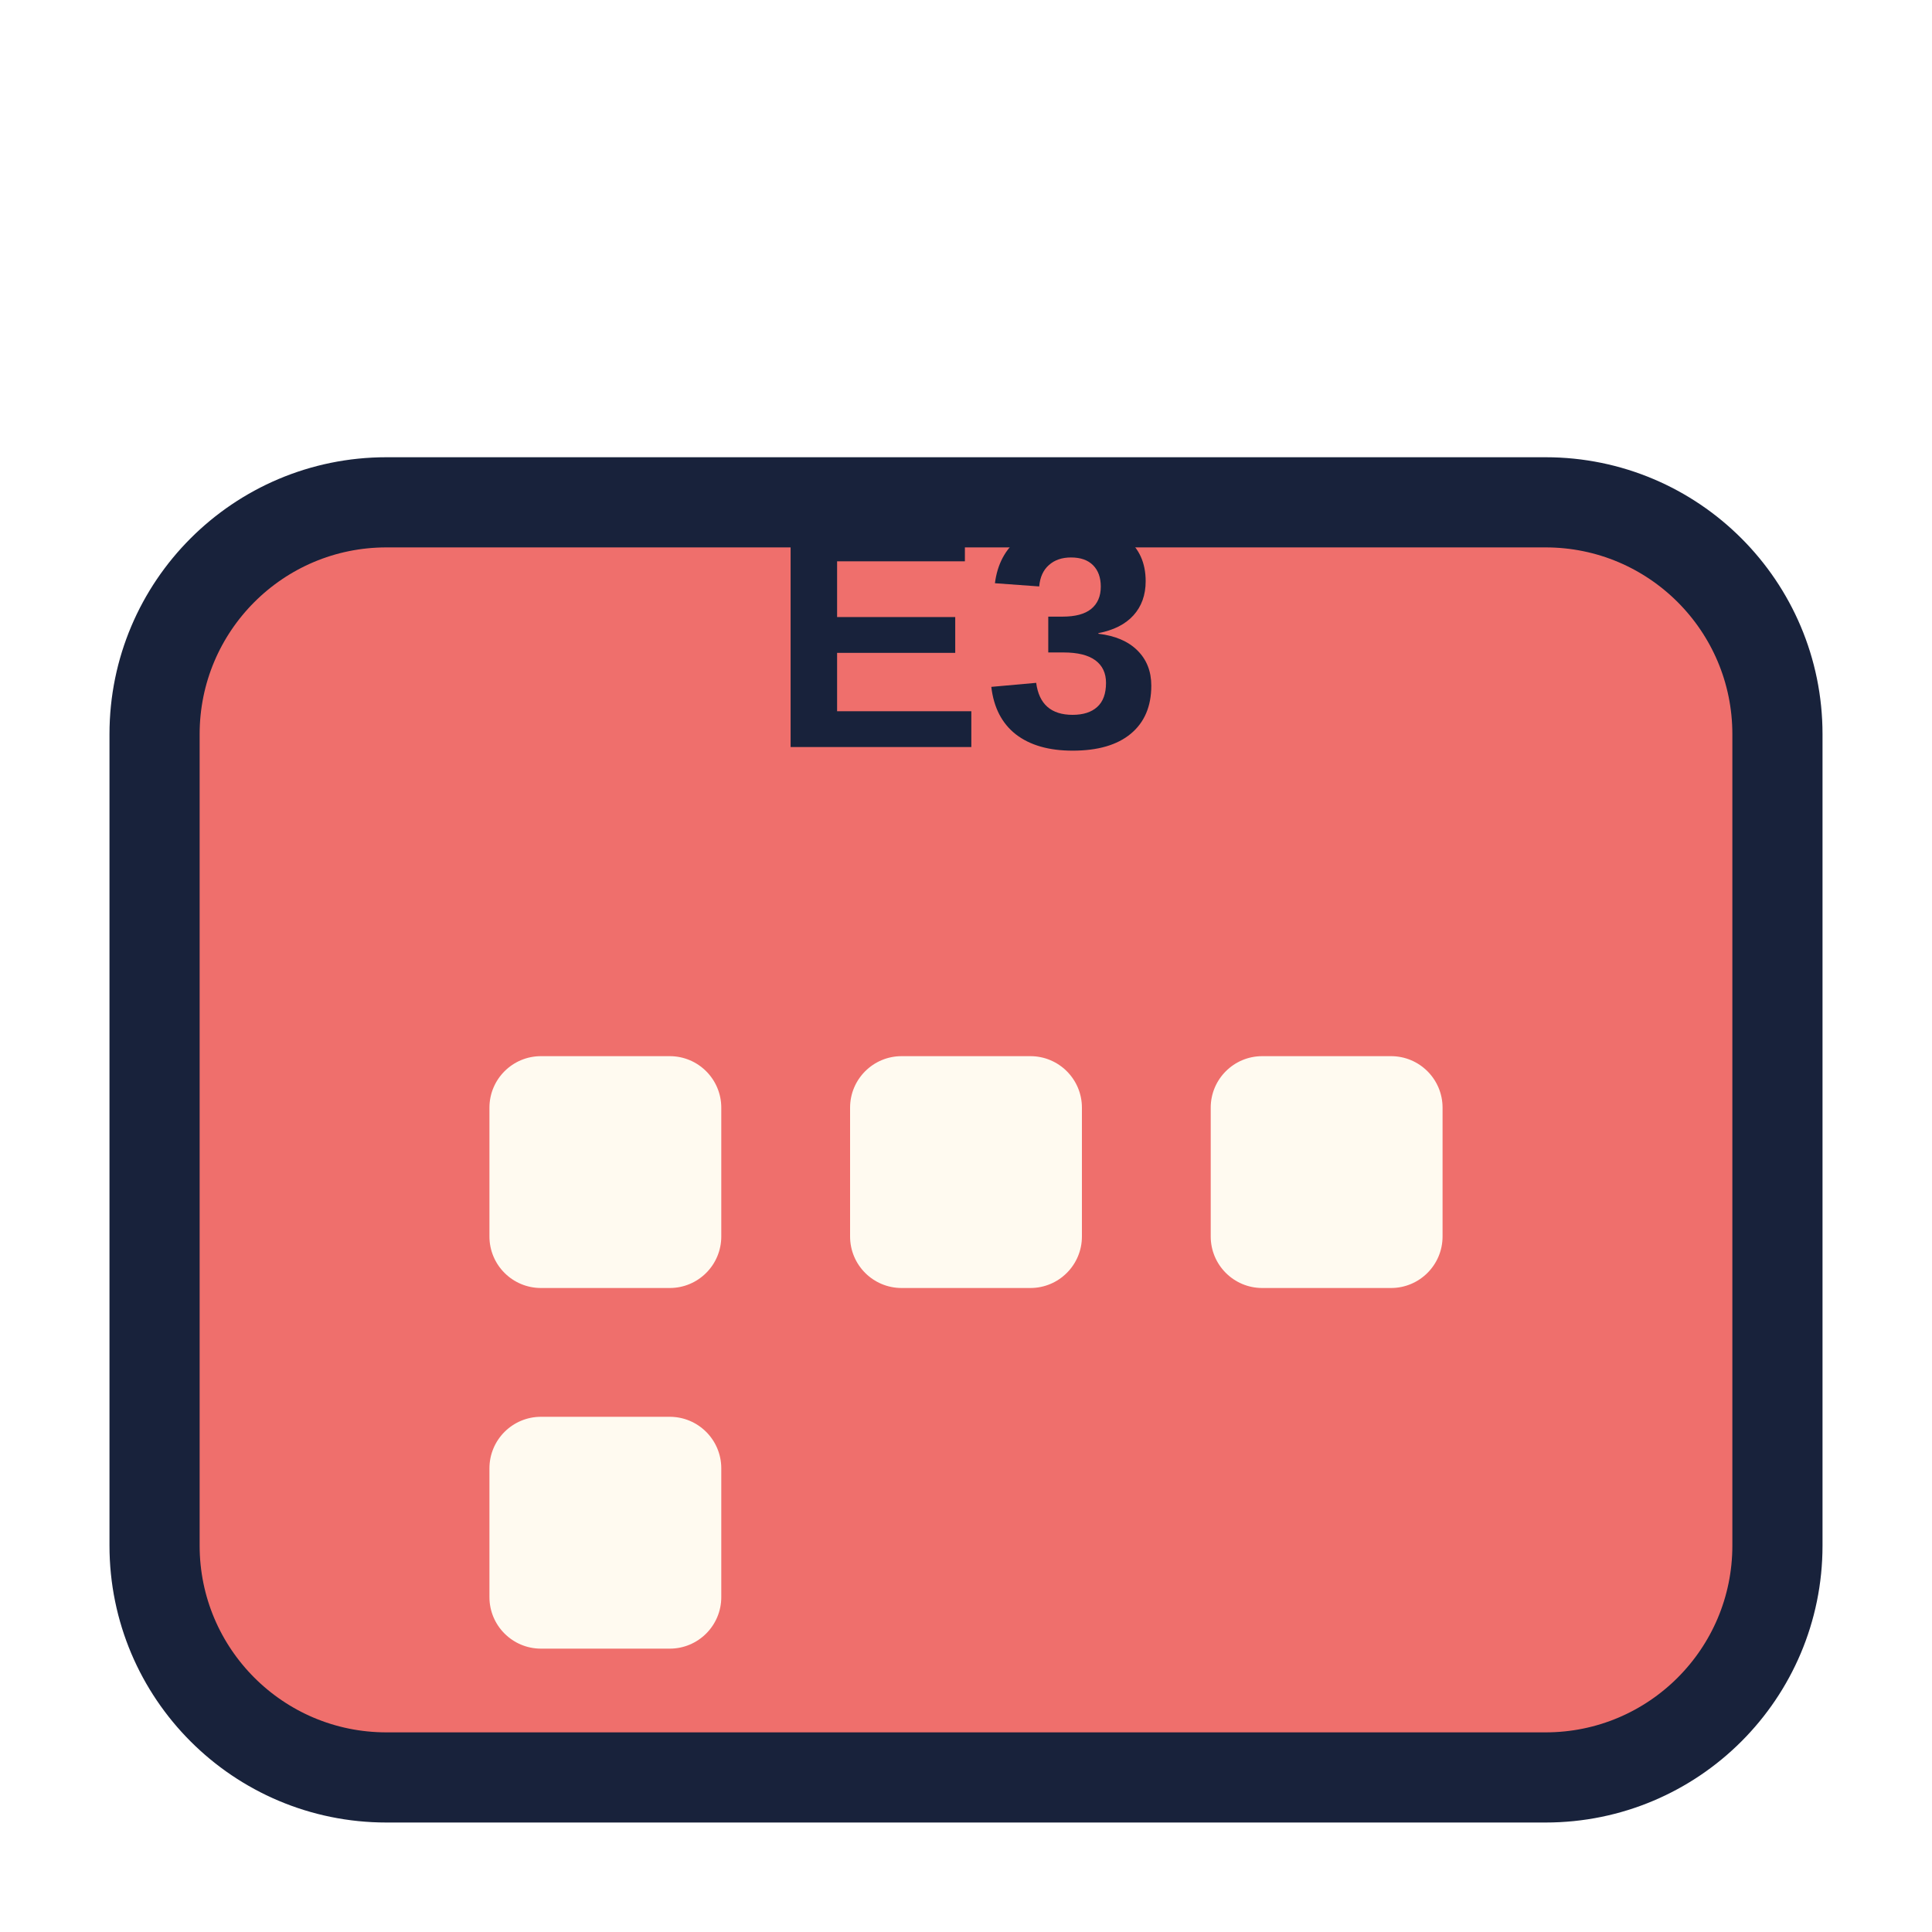
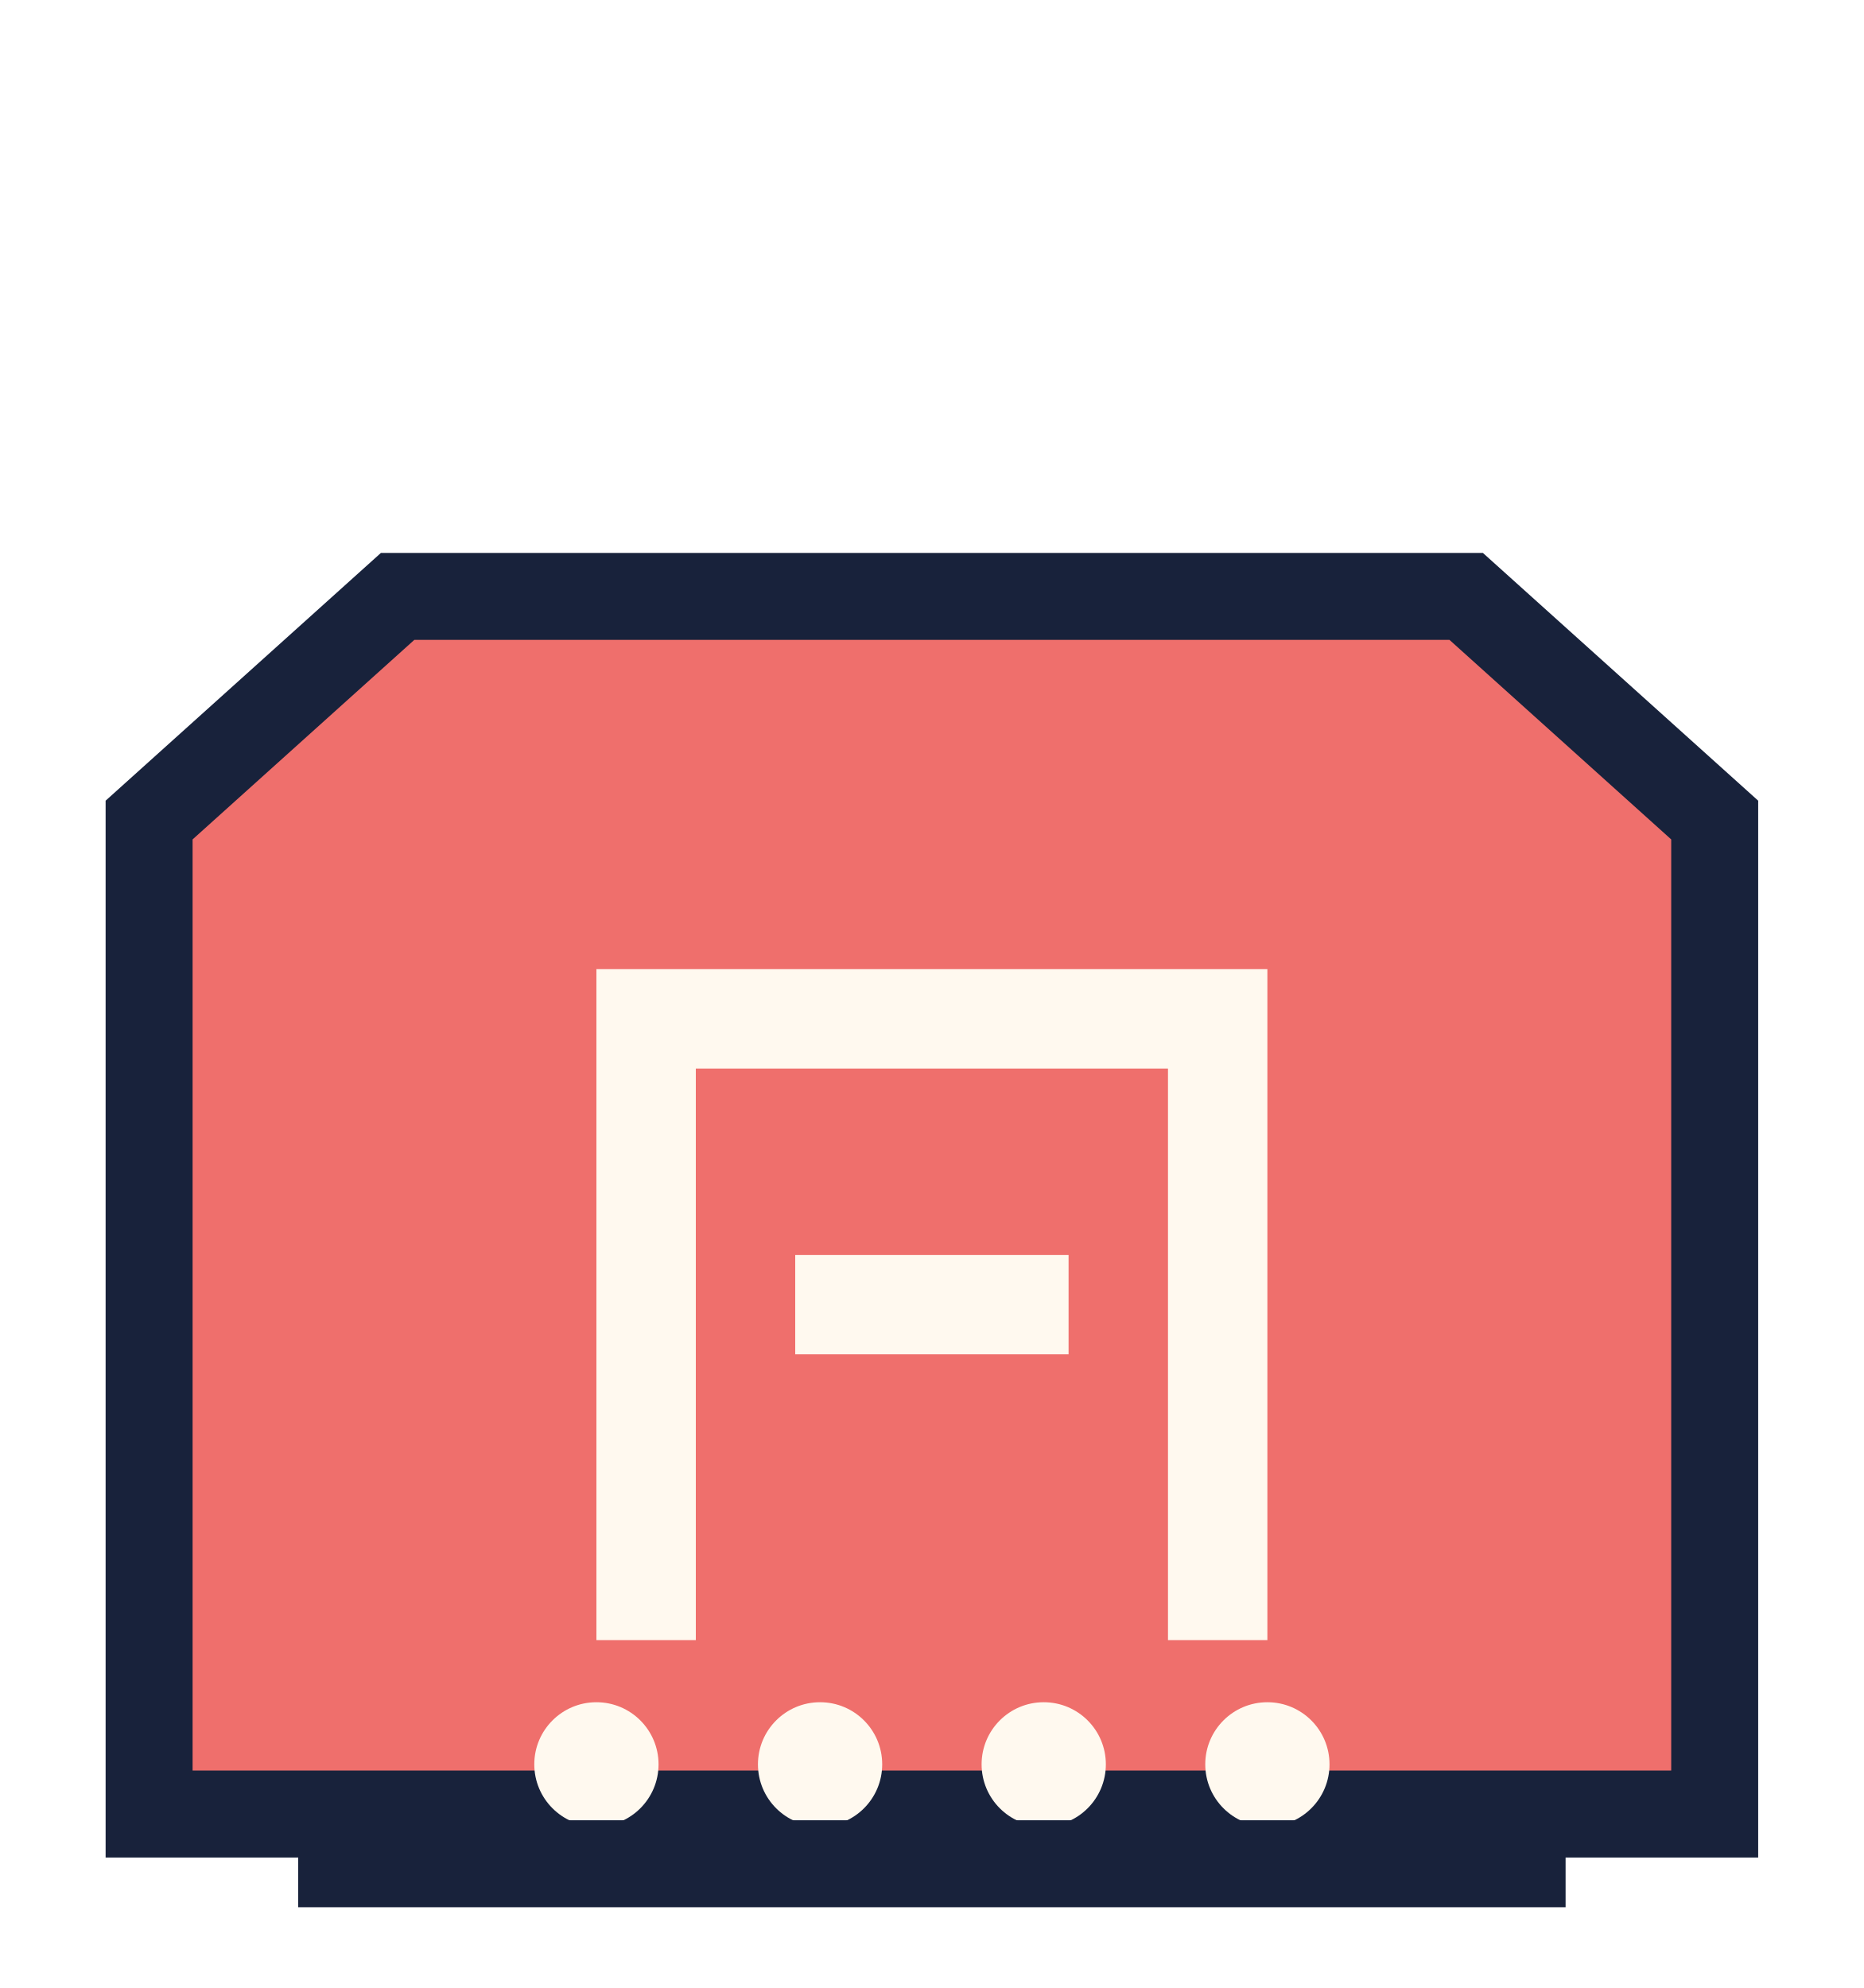
- <svg xmlns="http://www.w3.org/2000/svg" width="150" height="150">
-   <rect x="12" y="39" width="126" height="99" rx="18" fill="#ef6f6c" stroke="#18223b" stroke-width="7" />
-   <rect x="38" y="82" width="18" height="18" rx="4" fill="#fffaf0" />
-   <rect x="66" y="82" width="18" height="18" rx="4" fill="#fffaf0" />
-   <rect x="94" y="82" width="18" height="18" rx="4" fill="#fffaf0" />
-   <rect x="38" y="110" width="18" height="18" rx="4" fill="#fffaf0" />
-   <text x="75" y="58" text-anchor="middle" font-family="Arial" font-weight="700" font-size="25" fill="#18223b">E3</text>
+ <svg xmlns="http://www.w3.org/2000/svg" width="150" height="160">
+   <path d="M12 146V66l20-18h86l20 18v80z" fill="#ef6f6c" stroke="#18223b" stroke-width="7" />
+   <path d="M52 132V82h46v50M64 105h22" fill="none" stroke="#fff9ef" stroke-width="8" />
+   <circle cx="48" cy="142" r="5" fill="#fff9ef" />
+   <circle cx="66" cy="142" r="5" fill="#fff9ef" />
+   <circle cx="84" cy="142" r="5" fill="#fff9ef" />
+   <circle cx="102" cy="142" r="5" fill="#fff9ef" />
+   <path d="M24 150h102" stroke="#18223b" stroke-width="7" />
</svg>
